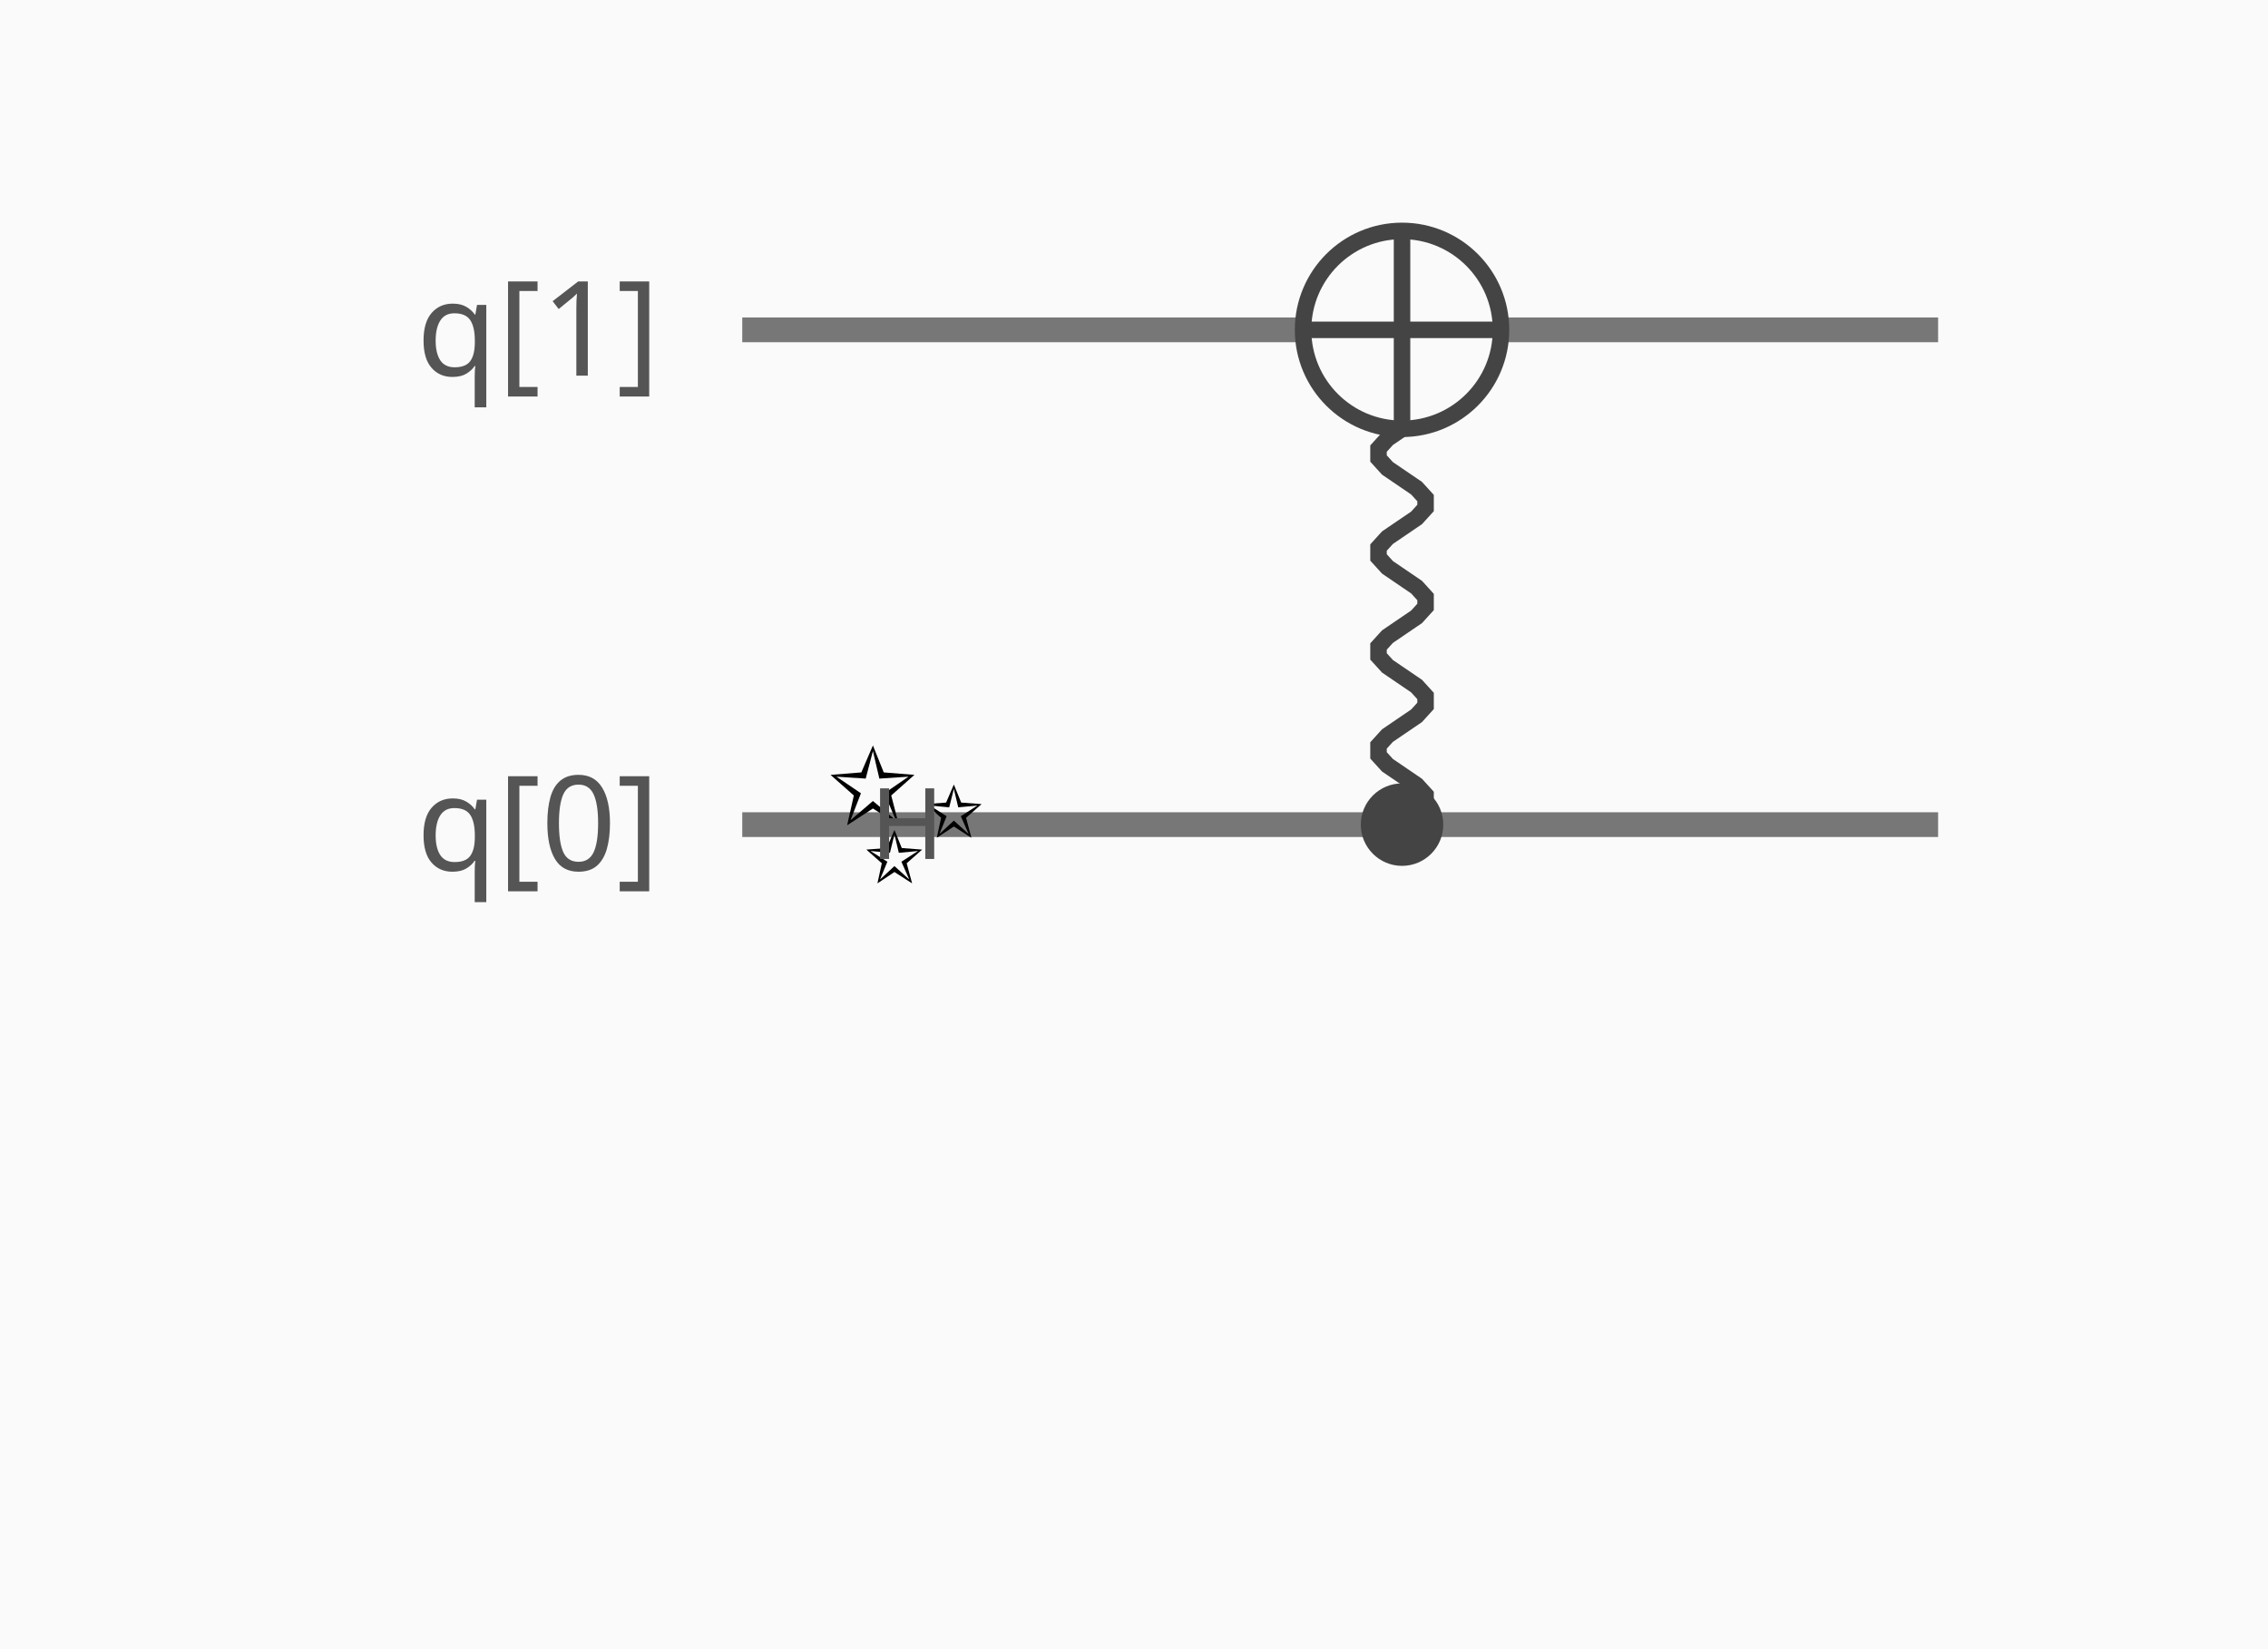
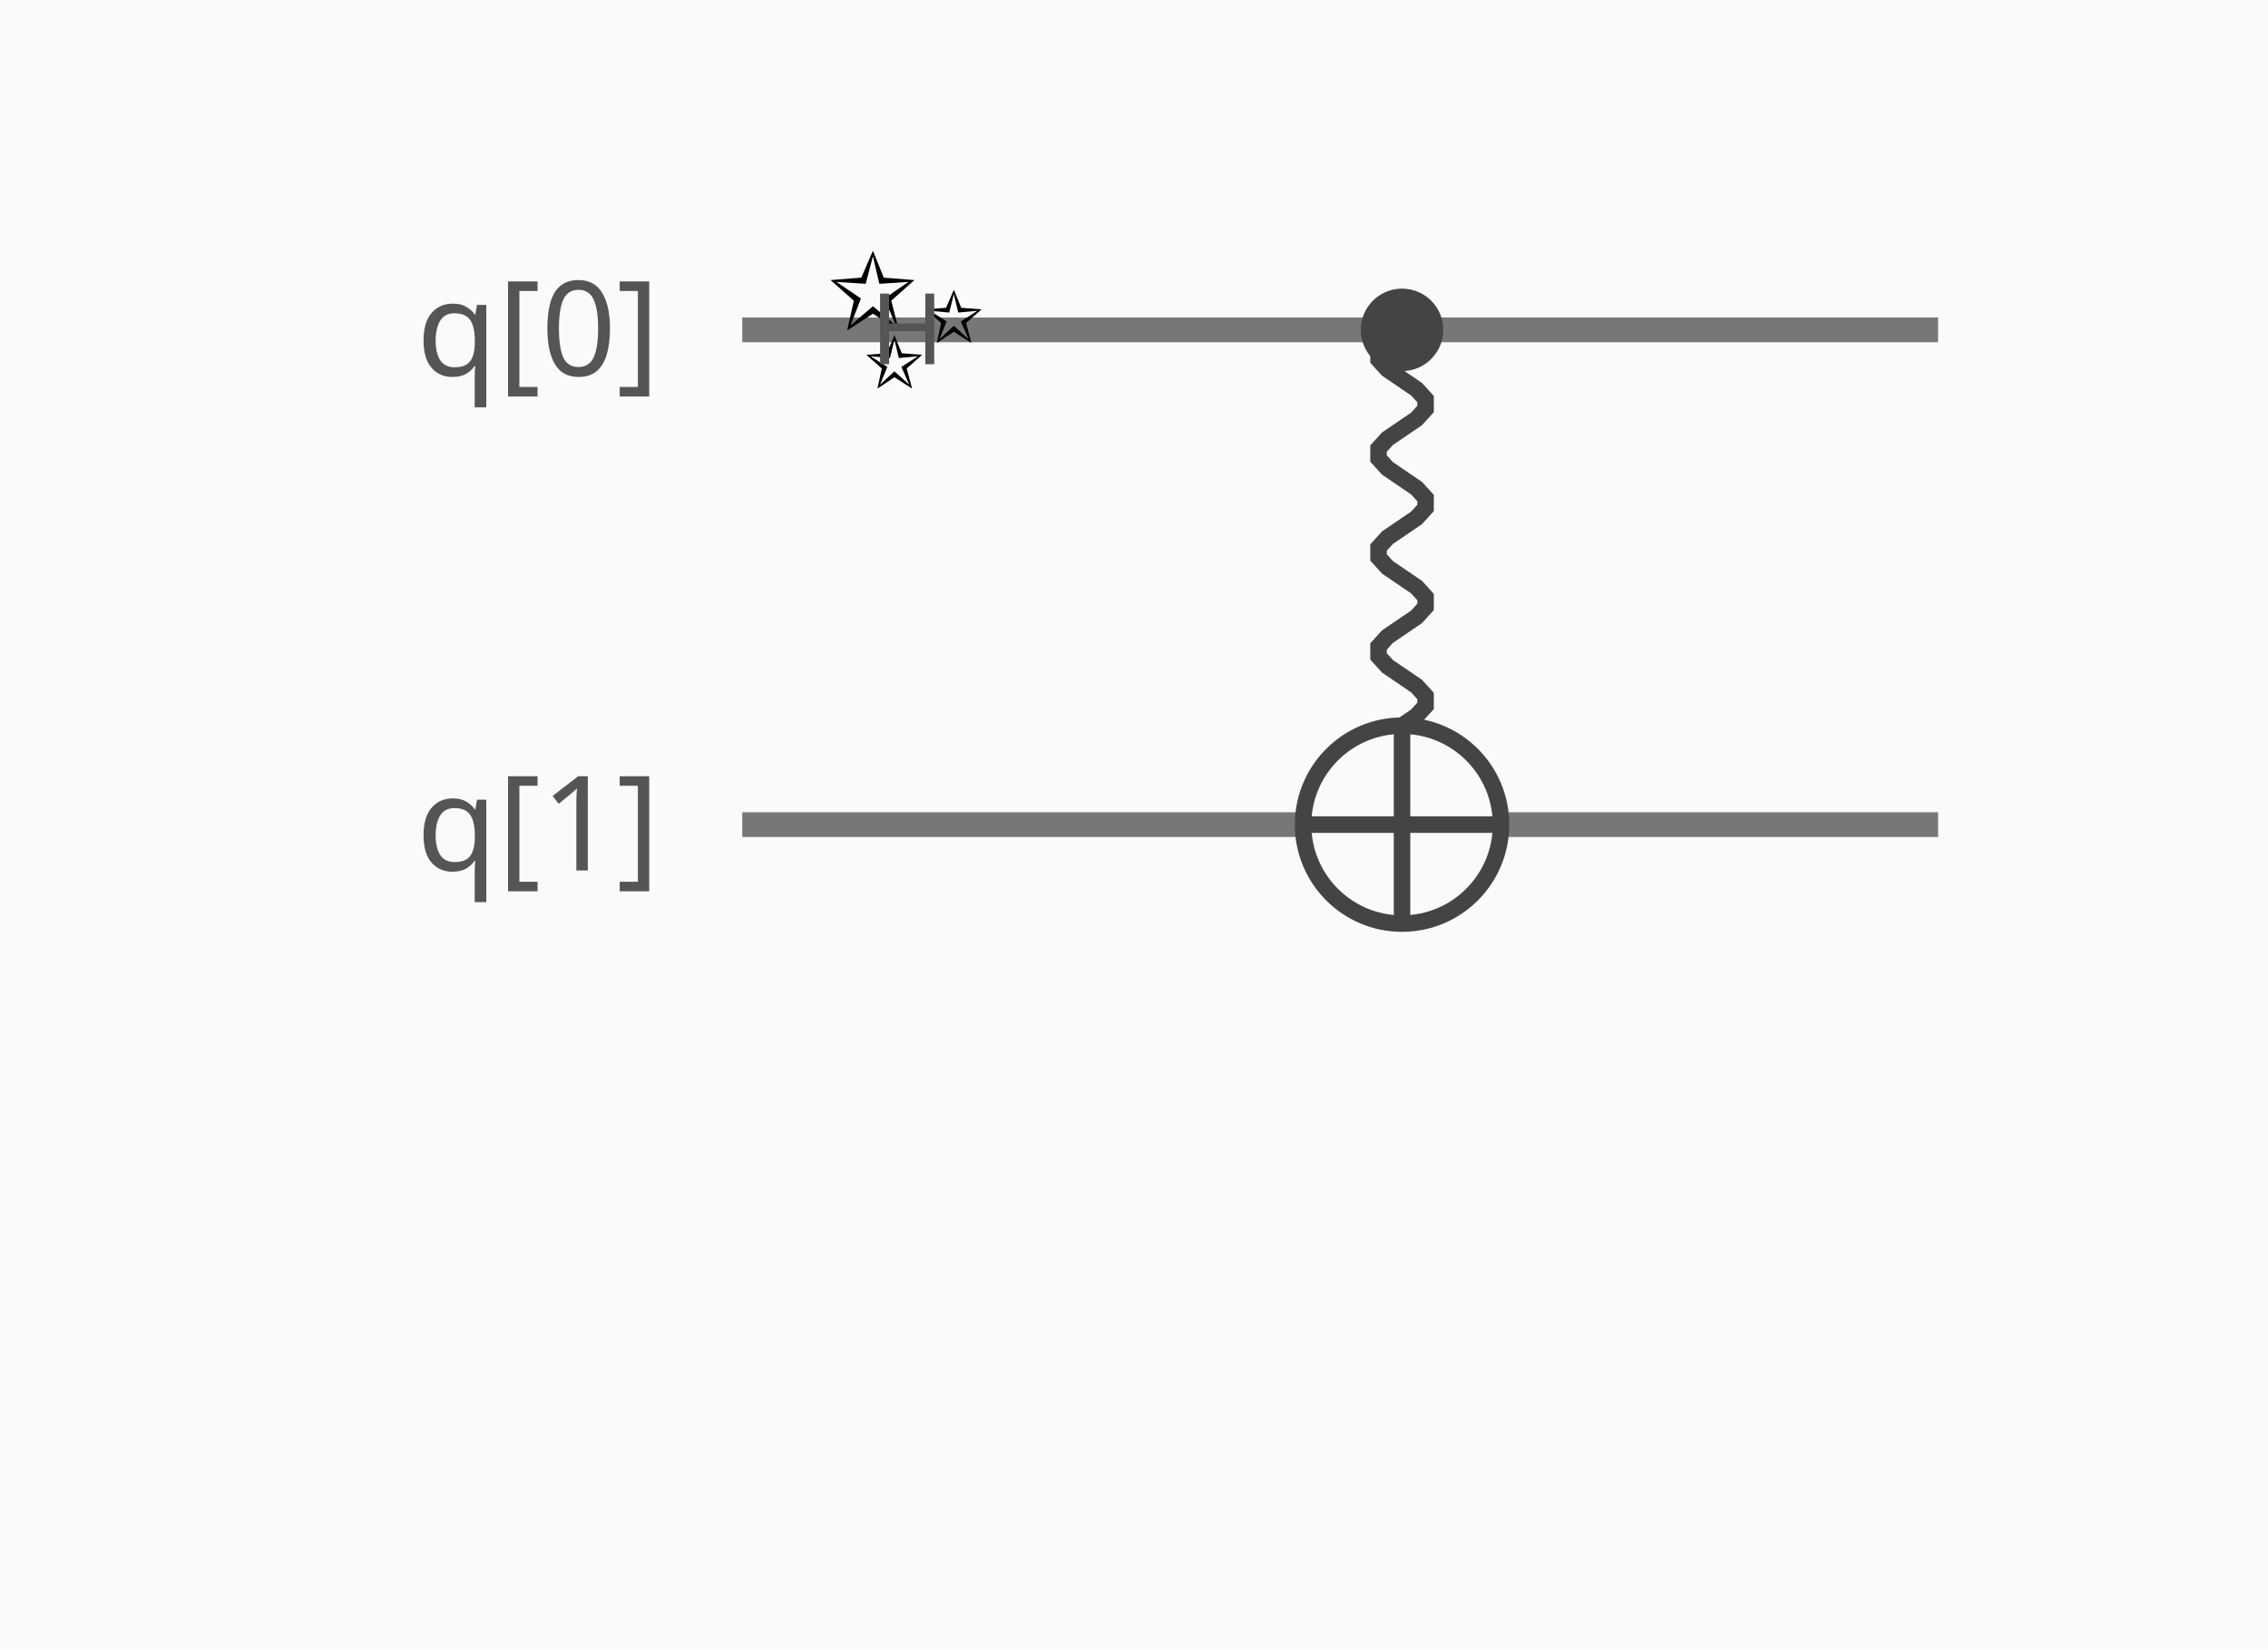
<svg xmlns="http://www.w3.org/2000/svg" width="275.0" height="200" viewBox="0 0 275.0 200">
  <rect width="100%" height="100%" fill="#fafafa" />
-   <text x="80" y="100" fill="#555555" font-family="calibri" font-size="16" text-anchor="end" dominant-baseline="middle">q[0]</text>
-   <text x="80" y="40" fill="#555555" font-family="calibri" font-size="16" text-anchor="end" dominant-baseline="middle">q[1]</text>
+   <text x="80" y="40" fill="#555555" font-family="calibri" font-size="16" text-anchor="end" dominant-baseline="middle">q[0]</text>
+   <text x="80" y="100" fill="#555555" font-family="calibri" font-size="16" text-anchor="end" dominant-baseline="middle">q[1]</text>
+   <line x1="90" y1="40" x2="235.0" y2="40" stroke="#777777" stroke-width="3" stroke-dasharray="" />
  <line x1="90" y1="100" x2="235.0" y2="100" stroke="#777777" stroke-width="3" stroke-dasharray="" />
-   <line x1="90" y1="40" x2="235.0" y2="40" stroke="#777777" stroke-width="3" stroke-dasharray="" />
-   <text x="110.0" y="100" font-size="24" text-anchor="middle" dominant-baseline="middle">✨</text>
-   <text x="110.0" y="100" fill="#555555" font-family="sans-serif" font-size="12" text-anchor="middle" dominant-baseline="middle">H</text>
-   <path d="M 170.0 100.0 L 171.763 98.8 L 172.853 97.6 L 172.853 96.4 L 171.763 95.2 L 170.0 94.0 L 168.237 92.8 L 167.147 91.6 L 167.147 90.4 L 168.237 89.2 L 170.0 88.0 L 171.763 86.8 L 172.853 85.6 L 172.853 84.4 L 171.763 83.2 L 170.0 82.0 L 168.237 80.8 L 167.147 79.6 L 167.147 78.4 L 168.237 77.2 L 170.0 76.0 L 171.763 74.8 L 172.853 73.6 L 172.853 72.4 L 171.763 71.2 L 170.0 70.0 L 168.237 68.8 L 167.147 67.6 L 167.147 66.4 L 168.237 65.2 L 170.0 64.0 L 171.763 62.8 L 172.853 61.6 L 172.853 60.4 L 171.763 59.2 L 170.0 58.0 L 168.237 56.8 L 167.147 55.6 L 167.147 54.4 L 168.237 53.2 L 170.0 52.0 L 171.763 50.8 L 172.853 49.6 L 172.853 48.4 L 171.763 47.2 L 170.0 46.0 L 168.237 44.8 L 167.147 43.6 L 167.147 42.4 L 168.237 41.2 L 170 40.0" stroke="#444444" stroke-width="2" fill="none" stroke-dasharray="" />
-   <circle cx="170.0" cy="100" r="5" fill="#444444" stroke="none" stroke-width="1" />
-   <circle cx="170.0" cy="40" r="12" fill="#fafafa" stroke="#444444" stroke-width="2" />
-   <line x1="158.0" y1="40" x2="182.0" y2="40" stroke="#444444" stroke-width="2" />
-   <line x1="170.0" y1="28" x2="170.0" y2="52" stroke="#444444" stroke-width="2" />
+   <text x="110.0" y="40" font-size="24" text-anchor="middle" dominant-baseline="middle">✨</text>
+   <text x="110.0" y="40" fill="#555555" font-family="sans-serif" font-size="12" text-anchor="middle" dominant-baseline="middle">H</text>
+   <path d="M 170.0 40.0 L 168.237 41.2 L 167.147 42.4 L 167.147 43.6 L 168.237 44.8 L 170.0 46.0 L 171.763 47.2 L 172.853 48.4 L 172.853 49.6 L 171.763 50.8 L 170.0 52.0 L 168.237 53.2 L 167.147 54.4 L 167.147 55.6 L 168.237 56.8 L 170.0 58.0 L 171.763 59.2 L 172.853 60.4 L 172.853 61.6 L 171.763 62.8 L 170.0 64.0 L 168.237 65.2 L 167.147 66.4 L 167.147 67.6 L 168.237 68.8 L 170.0 70.0 L 171.763 71.2 L 172.853 72.4 L 172.853 73.6 L 171.763 74.8 L 170.0 76.0 L 168.237 77.2 L 167.147 78.4 L 167.147 79.6 L 168.237 80.8 L 170.0 82.0 L 171.763 83.2 L 172.853 84.4 L 172.853 85.6 L 171.763 86.8 L 170.0 88.0 L 168.237 89.2 L 167.147 90.4 L 167.147 91.6 L 168.237 92.8 L 170.0 94.0 L 171.763 95.2 L 172.853 96.4 L 172.853 97.6 L 171.763 98.8 L 170 100.0" stroke="#444444" stroke-width="2" fill="none" stroke-dasharray="" />
+   <circle cx="170.0" cy="40" r="5" fill="#444444" stroke="none" stroke-width="1" />
+   <circle cx="170.0" cy="100" r="12" fill="#fafafa" stroke="#444444" stroke-width="2" />
+   <line x1="158.0" y1="100" x2="182.0" y2="100" stroke="#444444" stroke-width="2" />
+   <line x1="170.0" y1="88" x2="170.0" y2="112" stroke="#444444" stroke-width="2" />
</svg>
